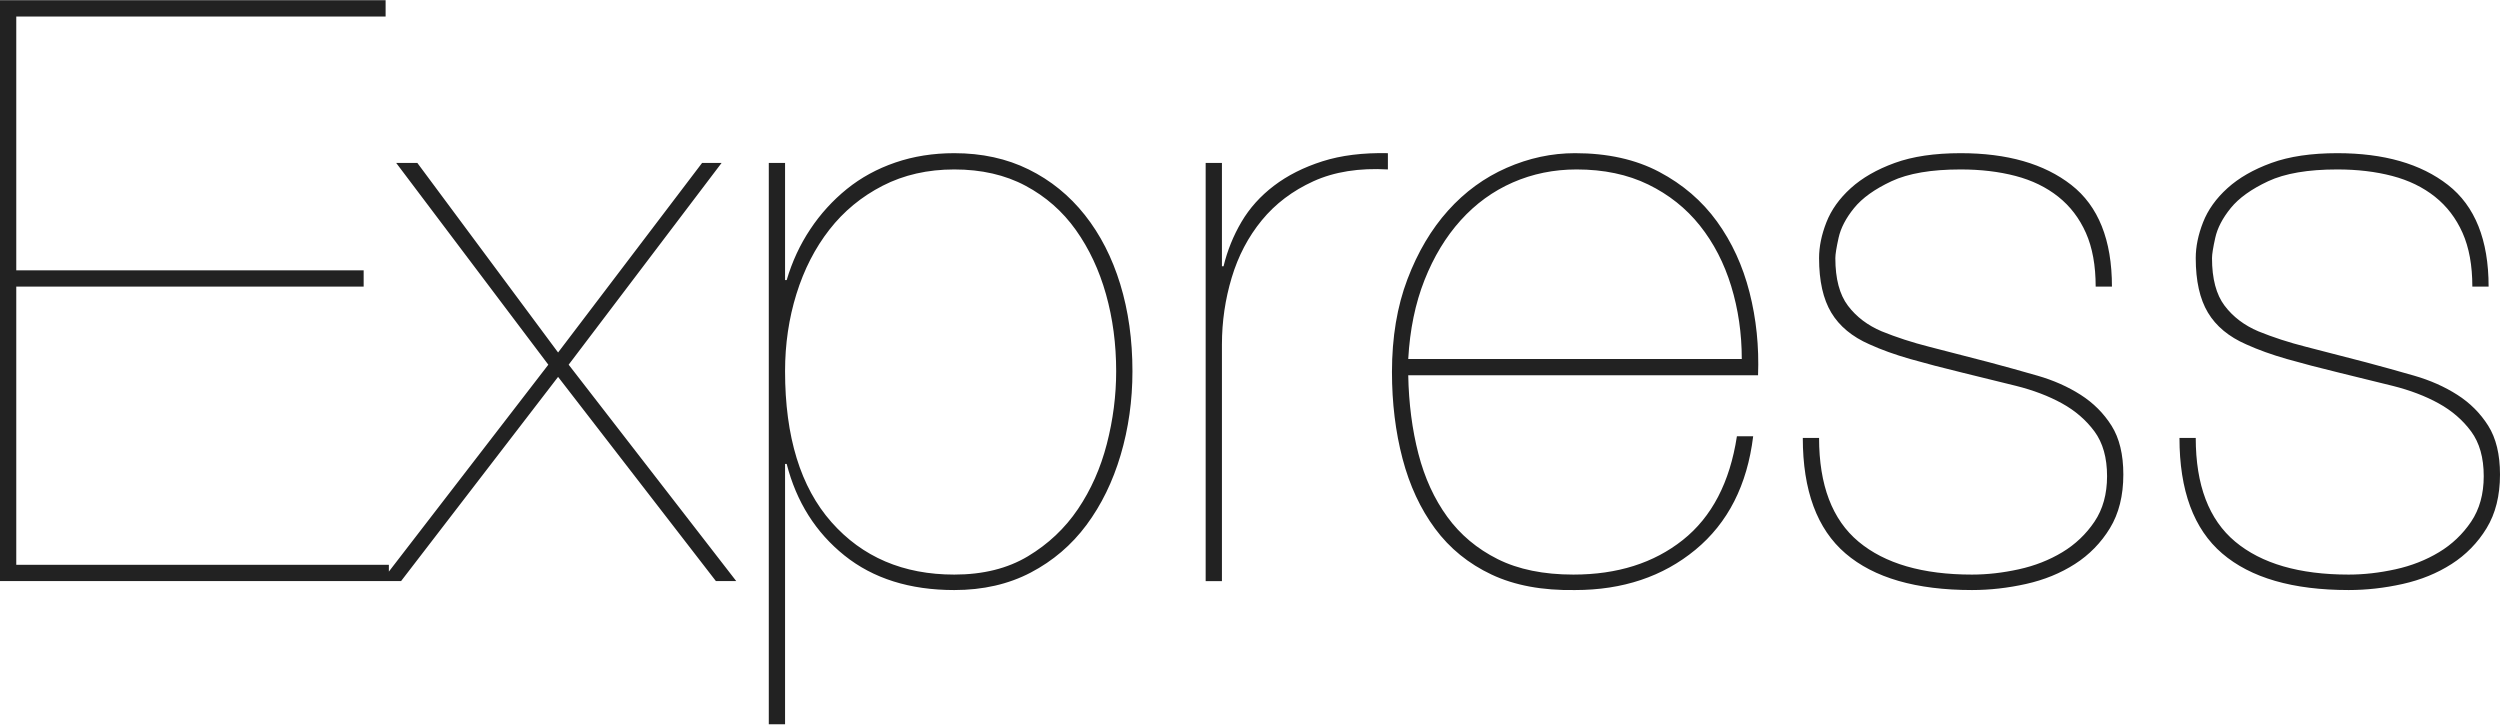
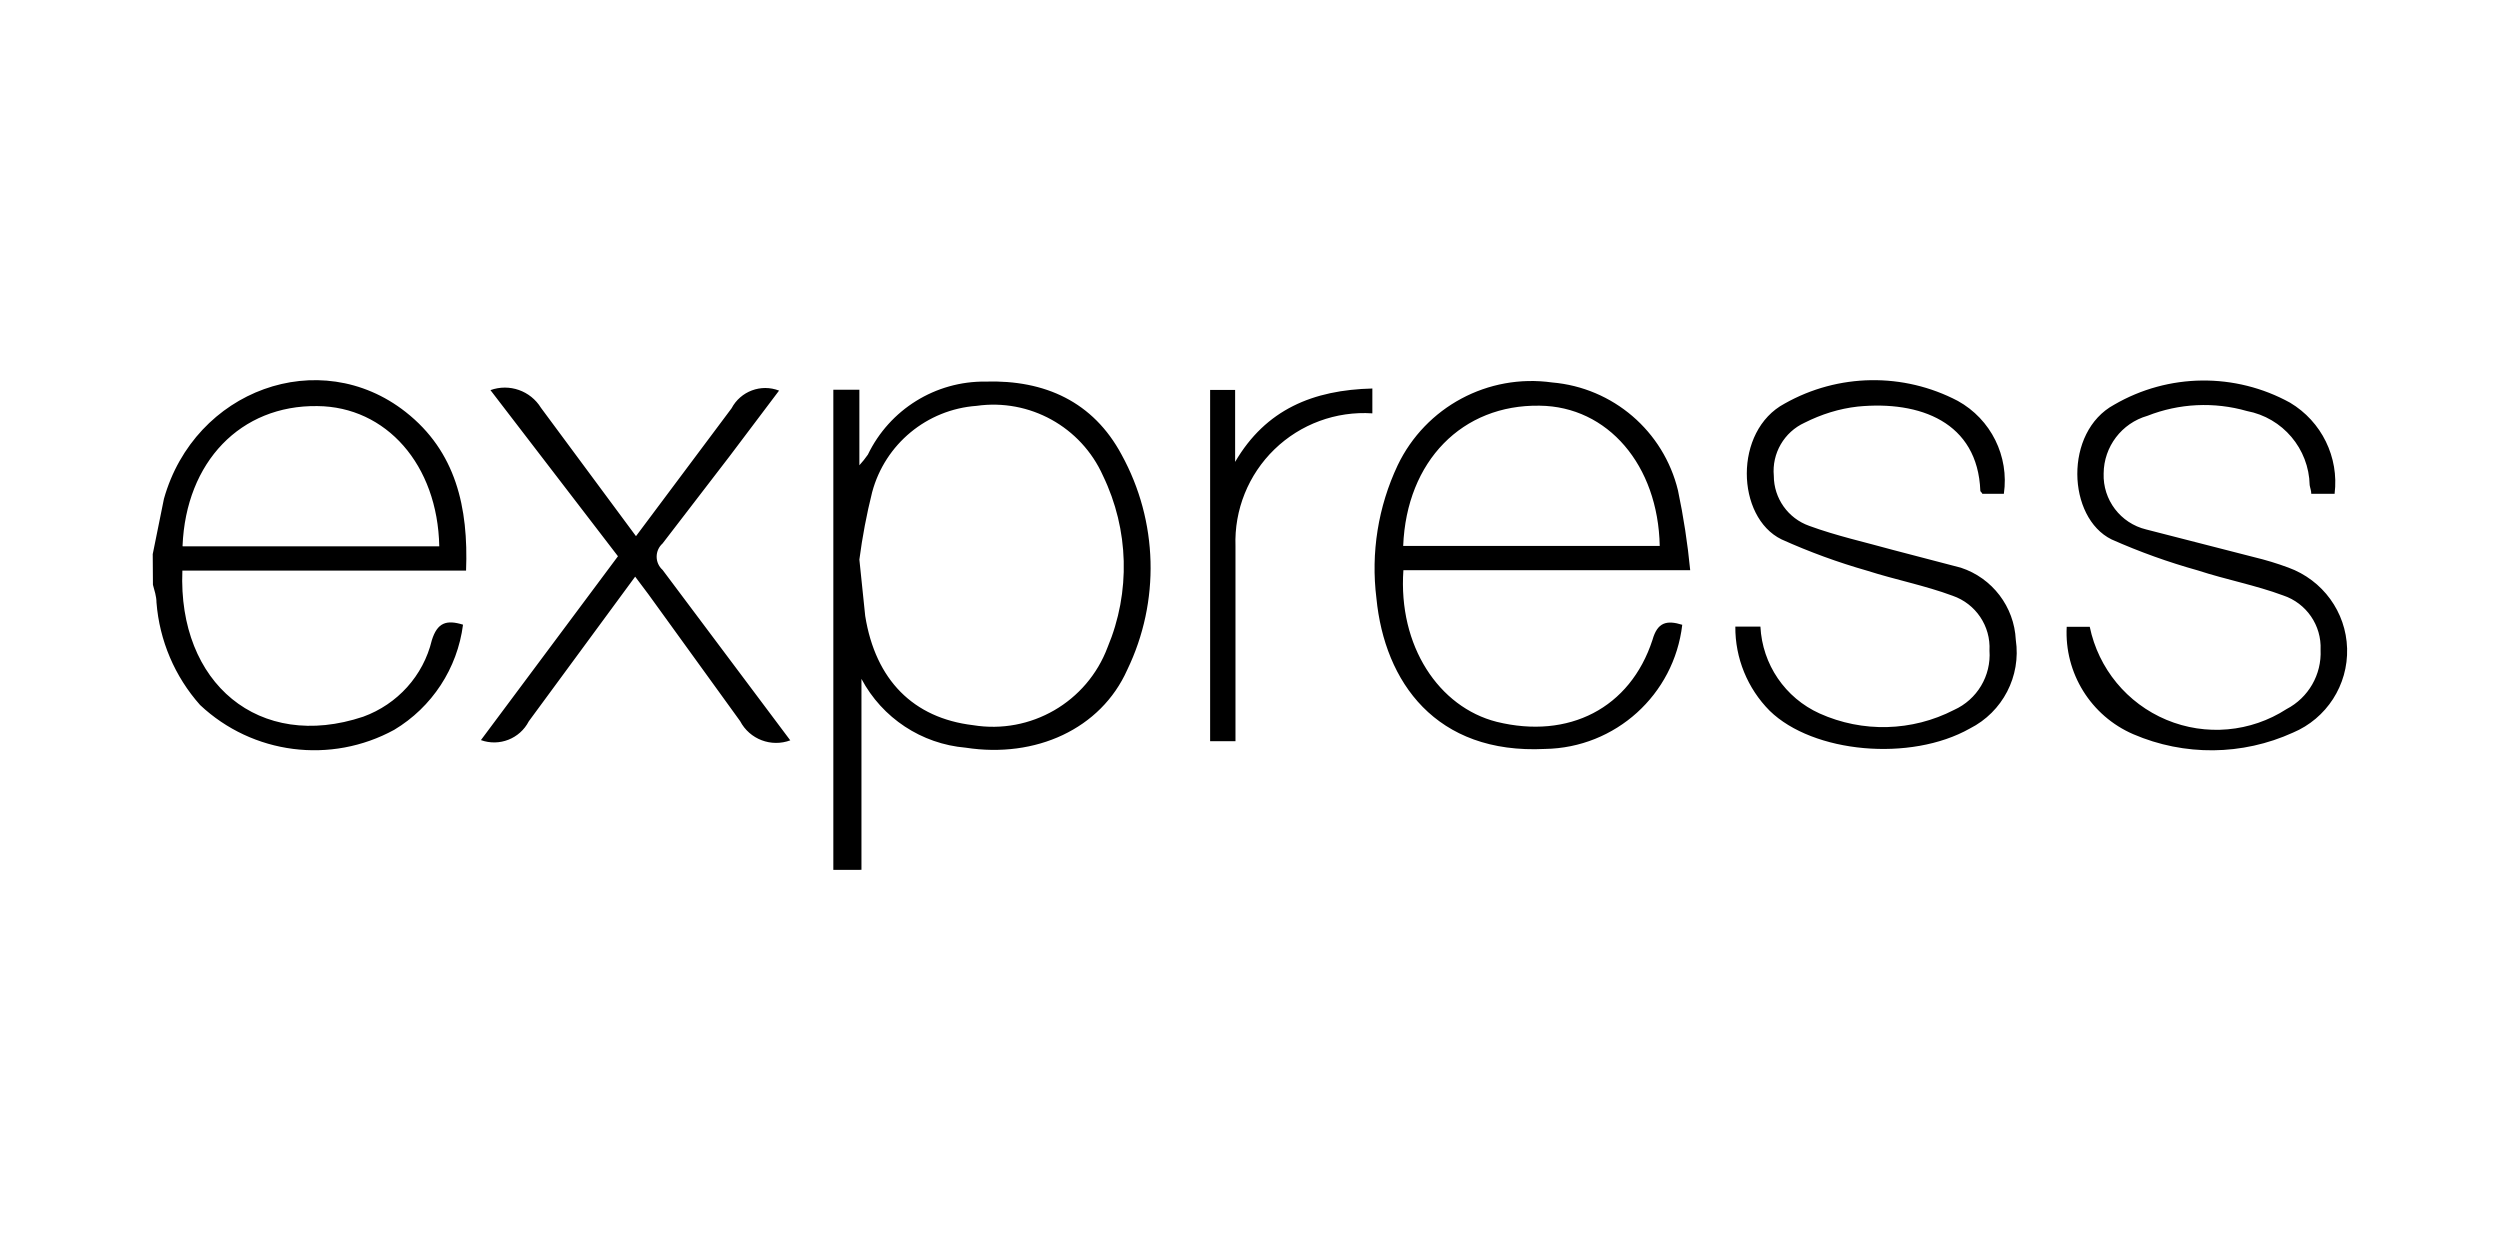
- <svg xmlns="http://www.w3.org/2000/svg" width="2500" height="728" viewBox="0 0 512 149">
-   <path d="M3.332 115.629V58.648h71.144v-3.333H3.332V3.332h75.642V0H0v118.961h79.64v-3.332H3.333zm140.455-82.307l-29.49 38.821-28.825-38.82H81.14l31.157 41.32L78.14 118.96h3.999l32.156-41.82 32.323 41.82h4.165l-34.322-44.319 31.323-41.32h-3.998zm16.994 114.963V94.97h.333c2 7.775 5.943 14.023 11.83 18.744 5.887 4.72 13.384 7.081 22.492 7.081 5.887 0 11.108-1.194 15.662-3.582s8.358-5.637 11.413-9.747c3.054-4.11 5.387-8.886 6.998-14.329 1.61-5.442 2.416-11.163 2.416-17.16 0-6.443-.834-12.386-2.5-17.828-1.666-5.443-4.082-10.164-7.247-14.162-3.166-3.999-6.998-7.11-11.497-9.33-4.498-2.222-9.58-3.333-15.245-3.333-4.332 0-8.358.639-12.079 1.916-3.721 1.278-7.025 3.082-9.913 5.415a36.674 36.674 0 0 0-7.498 8.247c-2.11 3.166-3.721 6.637-4.832 10.414h-.333V33.322h-3.332v114.963h3.332zm34.655-30.657c-10.44 0-18.827-3.582-25.158-10.746-6.331-7.164-9.497-17.467-9.497-30.907 0-5.554.778-10.83 2.333-15.828 1.555-4.998 3.804-9.386 6.747-13.162 2.944-3.777 6.582-6.776 10.913-8.997 4.332-2.222 9.22-3.333 14.662-3.333 5.554 0 10.414 1.111 14.579 3.333 4.165 2.221 7.609 5.248 10.33 9.08s4.776 8.22 6.165 13.162c1.388 4.943 2.082 10.191 2.082 15.745 0 4.999-.638 9.97-1.916 14.912-1.277 4.943-3.249 9.386-5.915 13.33-2.665 3.942-6.08 7.163-10.246 9.663-4.166 2.499-9.192 3.748-15.079 3.748zm54.816 1.333V70.477c0-4.665.666-9.22 2-13.662 1.332-4.443 3.387-8.359 6.164-11.746 2.777-3.388 6.303-6.054 10.58-7.998 4.276-1.944 9.358-2.749 15.245-2.416v-3.332c-5.11-.11-9.58.444-13.412 1.666-3.833 1.222-7.137 2.888-9.914 4.999-2.777 2.11-4.998 4.581-6.664 7.414a33.15 33.15 0 0 0-3.666 9.08h-.333v-21.16h-3.332v85.64h3.332zm38.154-42.153h71.643c.223-5.887-.36-11.551-1.749-16.994-1.388-5.443-3.61-10.275-6.664-14.495-3.055-4.221-6.998-7.609-11.83-10.164-4.832-2.555-10.58-3.832-17.244-3.832-4.777 0-9.442 1-13.996 3-4.554 1.999-8.553 4.914-11.996 8.746-3.443 3.832-6.22 8.525-8.33 14.08-2.11 5.553-3.166 11.884-3.166 18.993 0 6.331.722 12.246 2.166 17.744 1.444 5.498 3.665 10.275 6.664 14.329 3 4.054 6.86 7.192 11.58 9.413 4.72 2.222 10.413 3.277 17.078 3.166 9.774 0 17.994-2.75 24.658-8.247 6.665-5.499 10.608-13.246 11.83-23.243h-3.332c-1.444 9.442-5.138 16.523-11.08 21.243-5.943 4.721-13.412 7.081-22.41 7.081-6.109 0-11.274-1.055-15.495-3.165-4.22-2.11-7.664-4.999-10.33-8.664-2.665-3.666-4.637-7.97-5.914-12.913-1.278-4.942-1.972-10.302-2.083-16.078zm68.311-3.332h-68.31c.332-5.998 1.443-11.385 3.331-16.161 1.889-4.777 4.36-8.859 7.415-12.246 3.054-3.388 6.609-5.97 10.663-7.748 4.054-1.777 8.414-2.666 13.079-2.666 5.554 0 10.44 1.028 14.662 3.083 4.22 2.055 7.747 4.86 10.58 8.414 2.832 3.554 4.97 7.692 6.414 12.412 1.444 4.721 2.166 9.692 2.166 14.912zm72.477-14.828h3.332c0-9.553-2.777-16.495-8.33-20.827-5.555-4.332-13.108-6.498-22.66-6.498-5.332 0-9.83.667-13.496 2-3.665 1.332-6.664 3.054-8.997 5.164-2.332 2.11-3.998 4.443-4.998 6.998-1 2.555-1.5 4.999-1.5 7.331 0 4.665.833 8.386 2.5 11.163 1.666 2.777 4.276 4.943 7.83 6.498 2.444 1.11 5.22 2.11 8.331 3 3.11.888 6.72 1.832 10.83 2.831 3.665.89 7.275 1.778 10.83 2.666 3.554.889 6.692 2.083 9.413 3.582 2.722 1.5 4.943 3.416 6.665 5.749 1.721 2.332 2.582 5.387 2.582 9.163 0 3.666-.86 6.776-2.582 9.33a20.815 20.815 0 0 1-6.581 6.249c-2.666 1.61-5.638 2.776-8.914 3.498-3.277.722-6.47 1.083-9.58 1.083-10.108 0-17.856-2.249-23.243-6.747-5.387-4.499-8.08-11.58-8.08-21.244h-3.333c0 10.775 2.916 18.661 8.747 23.66 5.832 4.998 14.468 7.497 25.909 7.497 3.665 0 7.358-.417 11.08-1.25 3.72-.833 7.053-2.193 9.996-4.082a22.592 22.592 0 0 0 7.164-7.33c1.833-3 2.75-6.665 2.75-10.997 0-4.11-.806-7.442-2.416-9.997-1.611-2.554-3.721-4.665-6.332-6.331-2.61-1.666-5.553-2.971-8.83-3.915a516.08 516.08 0 0 0-9.914-2.75 1726.675 1726.675 0 0 0-12.246-3.165c-3.498-.889-6.747-1.944-9.746-3.166-2.888-1.222-5.193-2.971-6.915-5.248-1.722-2.277-2.582-5.526-2.582-9.747 0-.777.222-2.166.666-4.165.444-2 1.5-4.027 3.166-6.082 1.666-2.054 4.22-3.887 7.664-5.498 3.443-1.61 8.164-2.416 14.162-2.416 4.11 0 7.858.445 11.246 1.333 3.388.889 6.304 2.305 8.747 4.249 2.444 1.944 4.332 4.415 5.665 7.414 1.333 3 2 6.665 2 10.997zm77.141 0h3.332c0-9.553-2.776-16.495-8.33-20.827-5.554-4.332-13.107-6.498-22.66-6.498-5.331 0-9.83.667-13.495 2-3.666 1.332-6.665 3.054-8.997 5.164-2.333 2.11-3.999 4.443-4.999 6.998-1 2.555-1.499 4.999-1.499 7.331 0 4.665.833 8.386 2.5 11.163 1.665 2.777 4.276 4.943 7.83 6.498 2.444 1.11 5.22 2.11 8.33 3 3.11.888 6.72 1.832 10.83 2.831 3.666.89 7.276 1.778 10.83 2.666 3.555.889 6.692 2.083 9.414 3.582 2.721 1.5 4.943 3.416 6.664 5.749 1.722 2.332 2.583 5.387 2.583 9.163 0 3.666-.861 6.776-2.583 9.33a20.815 20.815 0 0 1-6.58 6.249c-2.667 1.61-5.638 2.776-8.915 3.498-3.276.722-6.47 1.083-9.58 1.083-10.108 0-17.855-2.249-23.242-6.747-5.388-4.499-8.081-11.58-8.081-21.244h-3.332c0 10.775 2.915 18.661 8.747 23.66 5.831 4.998 14.467 7.497 25.908 7.497 3.666 0 7.359-.417 11.08-1.25 3.72-.833 7.053-2.193 9.997-4.082a22.592 22.592 0 0 0 7.164-7.33c1.833-3 2.749-6.665 2.749-10.997 0-4.11-.805-7.442-2.416-9.997-1.61-2.554-3.72-4.665-6.331-6.331-2.61-1.666-5.554-2.971-8.83-3.915a516.071 516.071 0 0 0-9.914-2.75 1726.65 1726.65 0 0 0-12.246-3.165c-3.499-.889-6.748-1.944-9.747-3.166-2.888-1.222-5.193-2.971-6.914-5.248-1.722-2.277-2.583-5.526-2.583-9.747 0-.777.222-2.166.667-4.165.444-2 1.5-4.027 3.165-6.082 1.666-2.054 4.221-3.887 7.664-5.498 3.444-1.61 8.164-2.416 14.163-2.416 4.11 0 7.858.445 11.246 1.333 3.388.889 6.303 2.305 8.747 4.249 2.444 1.944 4.332 4.415 5.665 7.414 1.333 3 2 6.665 2 10.997z" fill="#222" />
+ <svg xmlns="http://www.w3.org/2000/svg" width="120" height="60">
+   <path d="M40 41.753V18.708h1.25v3.625a4.74 4.74 0 0 0 .408-.511c1.044-2.166 3.246-3.533 5.65-3.506 2.85-.085 5.166.97 6.527 3.506a11.27 11.27 0 0 1 .272 10.331c-1.268 2.842-4.4 4.255-7.753 3.736a6.27 6.27 0 0 1-5.004-3.302v9.165zm1.25-14.893l.28 2.706c.494 3.08 2.315 4.9 5.174 5.242a5.88 5.88 0 0 0 6.459-3.736c1.112-2.65 1.03-5.65-.22-8.238a5.76 5.76 0 0 0-6.068-3.353 5.61 5.61 0 0 0-5.012 4.144 28.62 28.62 0 0 0-.613 3.234zm39.498 3.132a6.74 6.74 0 0 1-6.587 5.957c-5.242.264-7.702-3.217-8.093-7.234a11.59 11.59 0 0 1 1.021-6.383 7.12 7.12 0 0 1 7.412-3.974 6.81 6.81 0 0 1 6.042 5.183 34.97 34.97 0 0 1 .587 3.83H67.363c-.255 3.642 1.702 6.57 4.476 7.276 3.455.85 6.408-.647 7.48-3.932.238-.843.672-.962 1.438-.723zm-13.395-3.787h12.314c-.077-3.88-2.493-6.7-5.77-6.732-3.7-.06-6.383 2.647-6.544 6.732zm15.94 3.872H84.5a4.84 4.84 0 0 0 2.842 4.17 7.43 7.43 0 0 0 6.451-.17 2.9 2.9 0 0 0 1.702-2.851 2.63 2.63 0 0 0-1.77-2.63c-1.328-.494-2.74-.766-4.093-1.2a30 30 0 0 1-4.119-1.506c-2.18-1.064-2.315-5.208.153-6.52a8.69 8.69 0 0 1 8.306-.128c1.594.88 2.475 2.657 2.213 4.46H95.15c0-.05-.094-.094-.094-.145-.128-3.3-2.902-4.332-5.88-4.042-.9.1-1.753.372-2.553.774a2.55 2.55 0 0 0-1.48 2.553 2.55 2.55 0 0 0 1.702 2.4c1.3.477 2.68.783 4.025 1.157l3.25.85a3.84 3.84 0 0 1 2.638 3.464c.26 1.745-.63 3.46-2.204 4.255-2.842 1.608-7.523 1.183-9.608-.85-1.067-1.073-1.662-2.53-1.65-4.042zm28.78-6.374h-1.132c0-.153-.06-.3-.077-.417a3.7 3.7 0 0 0-3.013-3.557 7.43 7.43 0 0 0-4.774.23 2.9 2.9 0 0 0-2.102 2.766 2.67 2.67 0 0 0 2.042 2.689l5.174 1.328a14.39 14.39 0 0 1 1.65.502c1.65.6 2.77 2.132 2.82 3.883a4.25 4.25 0 0 1-2.6 4.04 9.47 9.47 0 0 1-7.659.077 5.31 5.31 0 0 1-3.2-5.157h1.106c.416 2.005 1.793 3.675 3.682 4.465s4.046.596 5.764-.516a3.04 3.04 0 0 0 1.634-2.842 2.63 2.63 0 0 0-1.796-2.613c-1.328-.494-2.74-.757-4.093-1.2a30.15 30.15 0 0 1-4.144-1.489c-2.128-1.047-2.298-5.157.128-6.468a8.57 8.57 0 0 1 8.442-.094 4.45 4.45 0 0 1 2.136 4.366zm-74.13 11.83a1.95 1.95 0 0 1-2.417-.919l-4.4-6.085-.638-.85-5.106 6.944a1.87 1.87 0 0 1-2.298.902l6.578-8.825-6.12-7.974c.908-.328 1.92.028 2.425.85l4.56 6.16 4.587-6.136a1.83 1.83 0 0 1 2.281-.851L35.02 21.9l-3.217 4.187a.85.85 0 0 0 0 1.268l6.127 8.178zm27.93-16.892v1.2a6.17 6.17 0 0 0-6.57 6.374q0 4.204 0 8.408v.953h-1.217v-16.86h1.2v3.455c1.472-2.52 3.744-3.455 6.595-3.523zM7.333 26.59l.536-2.647c1.472-5.234 7.472-7.412 11.6-4.17 2.417 1.898 3.02 4.587 2.902 7.617H8.754c-.22 5.412 3.685 8.68 8.68 7.012 1.646-.6 2.885-1.968 3.293-3.668.264-.85.7-.996 1.498-.75a6.91 6.91 0 0 1-3.302 5.047 8 8 0 0 1-9.319-1.191c-1.216-1.367-1.95-3.095-2.093-4.92 0-.3-.1-.58-.17-.85q-.01-.757-.01-1.48zm1.438-.366h12.314c-.077-3.923-2.553-6.706-5.855-6.732-3.676-.05-6.306 2.672-6.468 6.715z" />
</svg>
